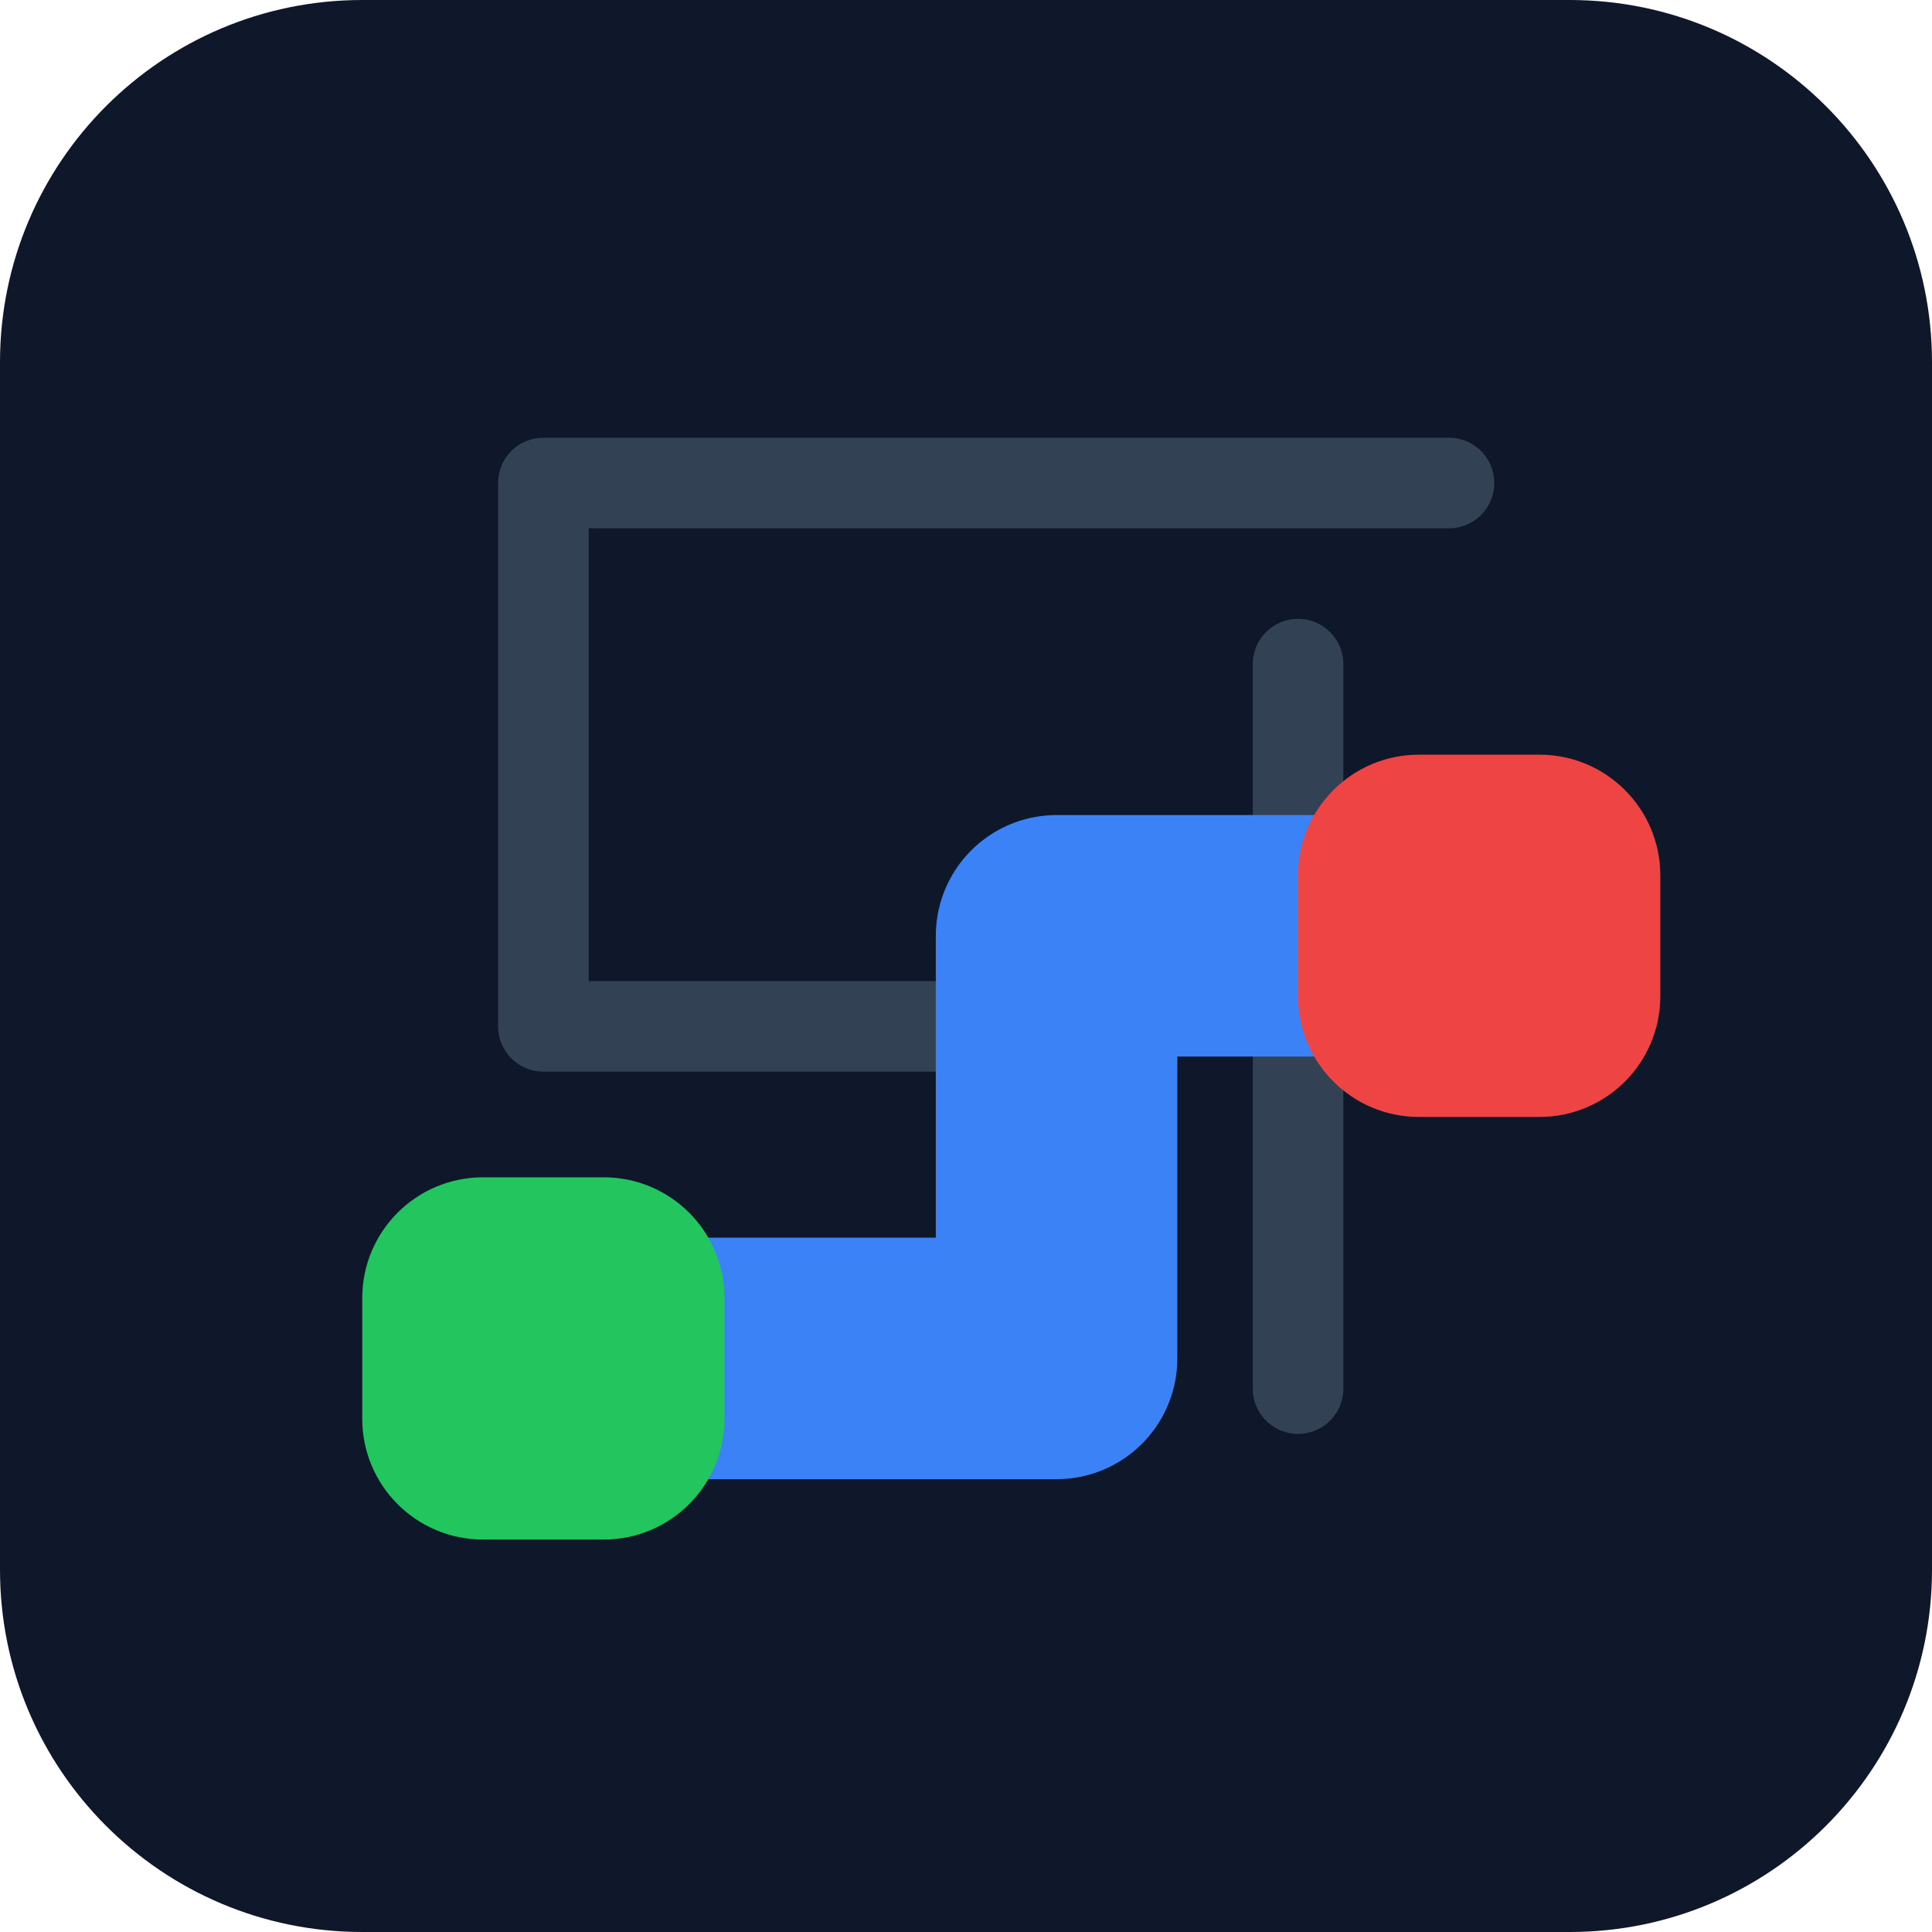
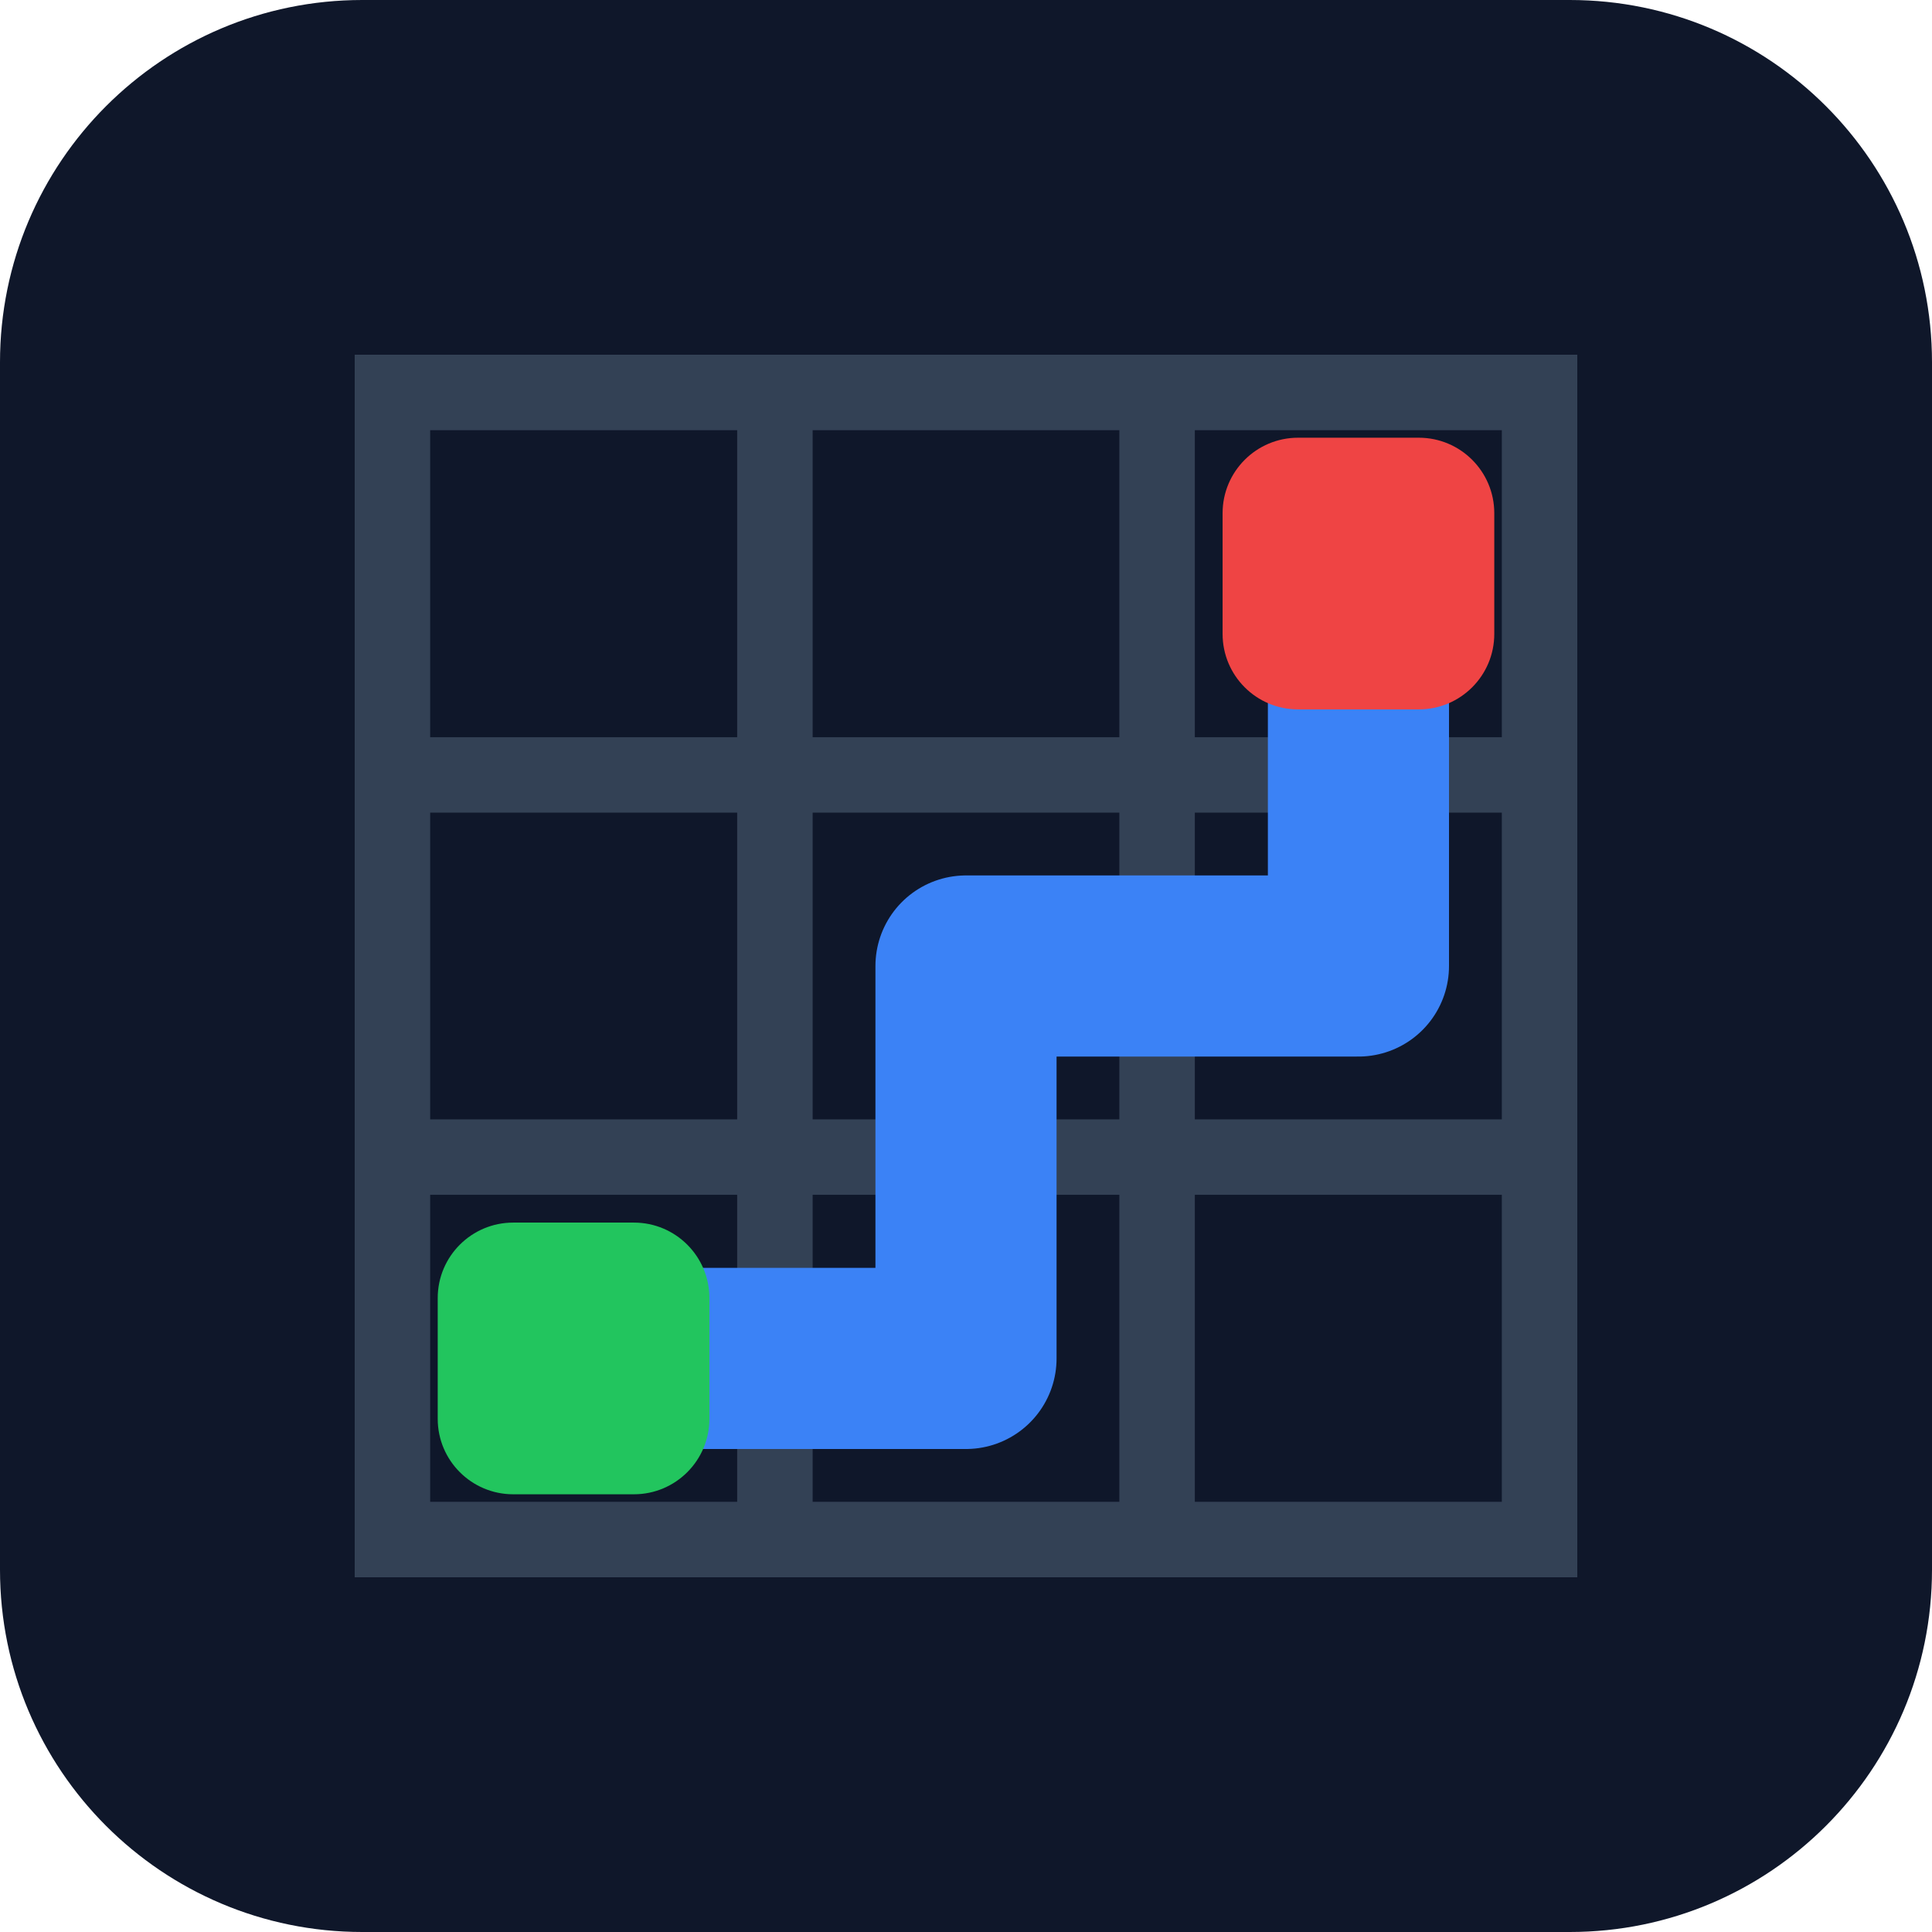
<svg xmlns="http://www.w3.org/2000/svg" viewBox="0 0 64 64">
  <rect width="64" height="64" rx="12" fill="#0f172a" />
-   <path d="M18 16h30M18 16v18M18 34h17M43 22v24" fill="none" stroke="#334155" stroke-width="3" stroke-linecap="round" />
-   <path d="M18 45h17V31h14" fill="none" stroke="#3b82f6" stroke-width="8" stroke-linecap="round" stroke-linejoin="round" />
-   <rect x="12" y="39" width="12" height="12" rx="4" fill="#22c55e" />
-   <rect x="43" y="25" width="12" height="12" rx="4" fill="#ef4444" />
+   <path d="M13 13h38v38H13zM25.67 13v38M38.33 13v38M13 25.67h38M13 38.33h38" fill="none" stroke="#334155" stroke-width="2.5" stroke-linecap="round" />
+   <path d="M19 45h13V32h13V19" fill="none" stroke="#3b82f6" stroke-width="6" stroke-linecap="round" stroke-linejoin="round" />
+   <rect x="14.5" y="40.5" width="9" height="9" rx="2.5" fill="#22c55e" />
+   <rect x="40.5" y="14.5" width="9" height="9" rx="2.5" fill="#ef4444" />
</svg>
